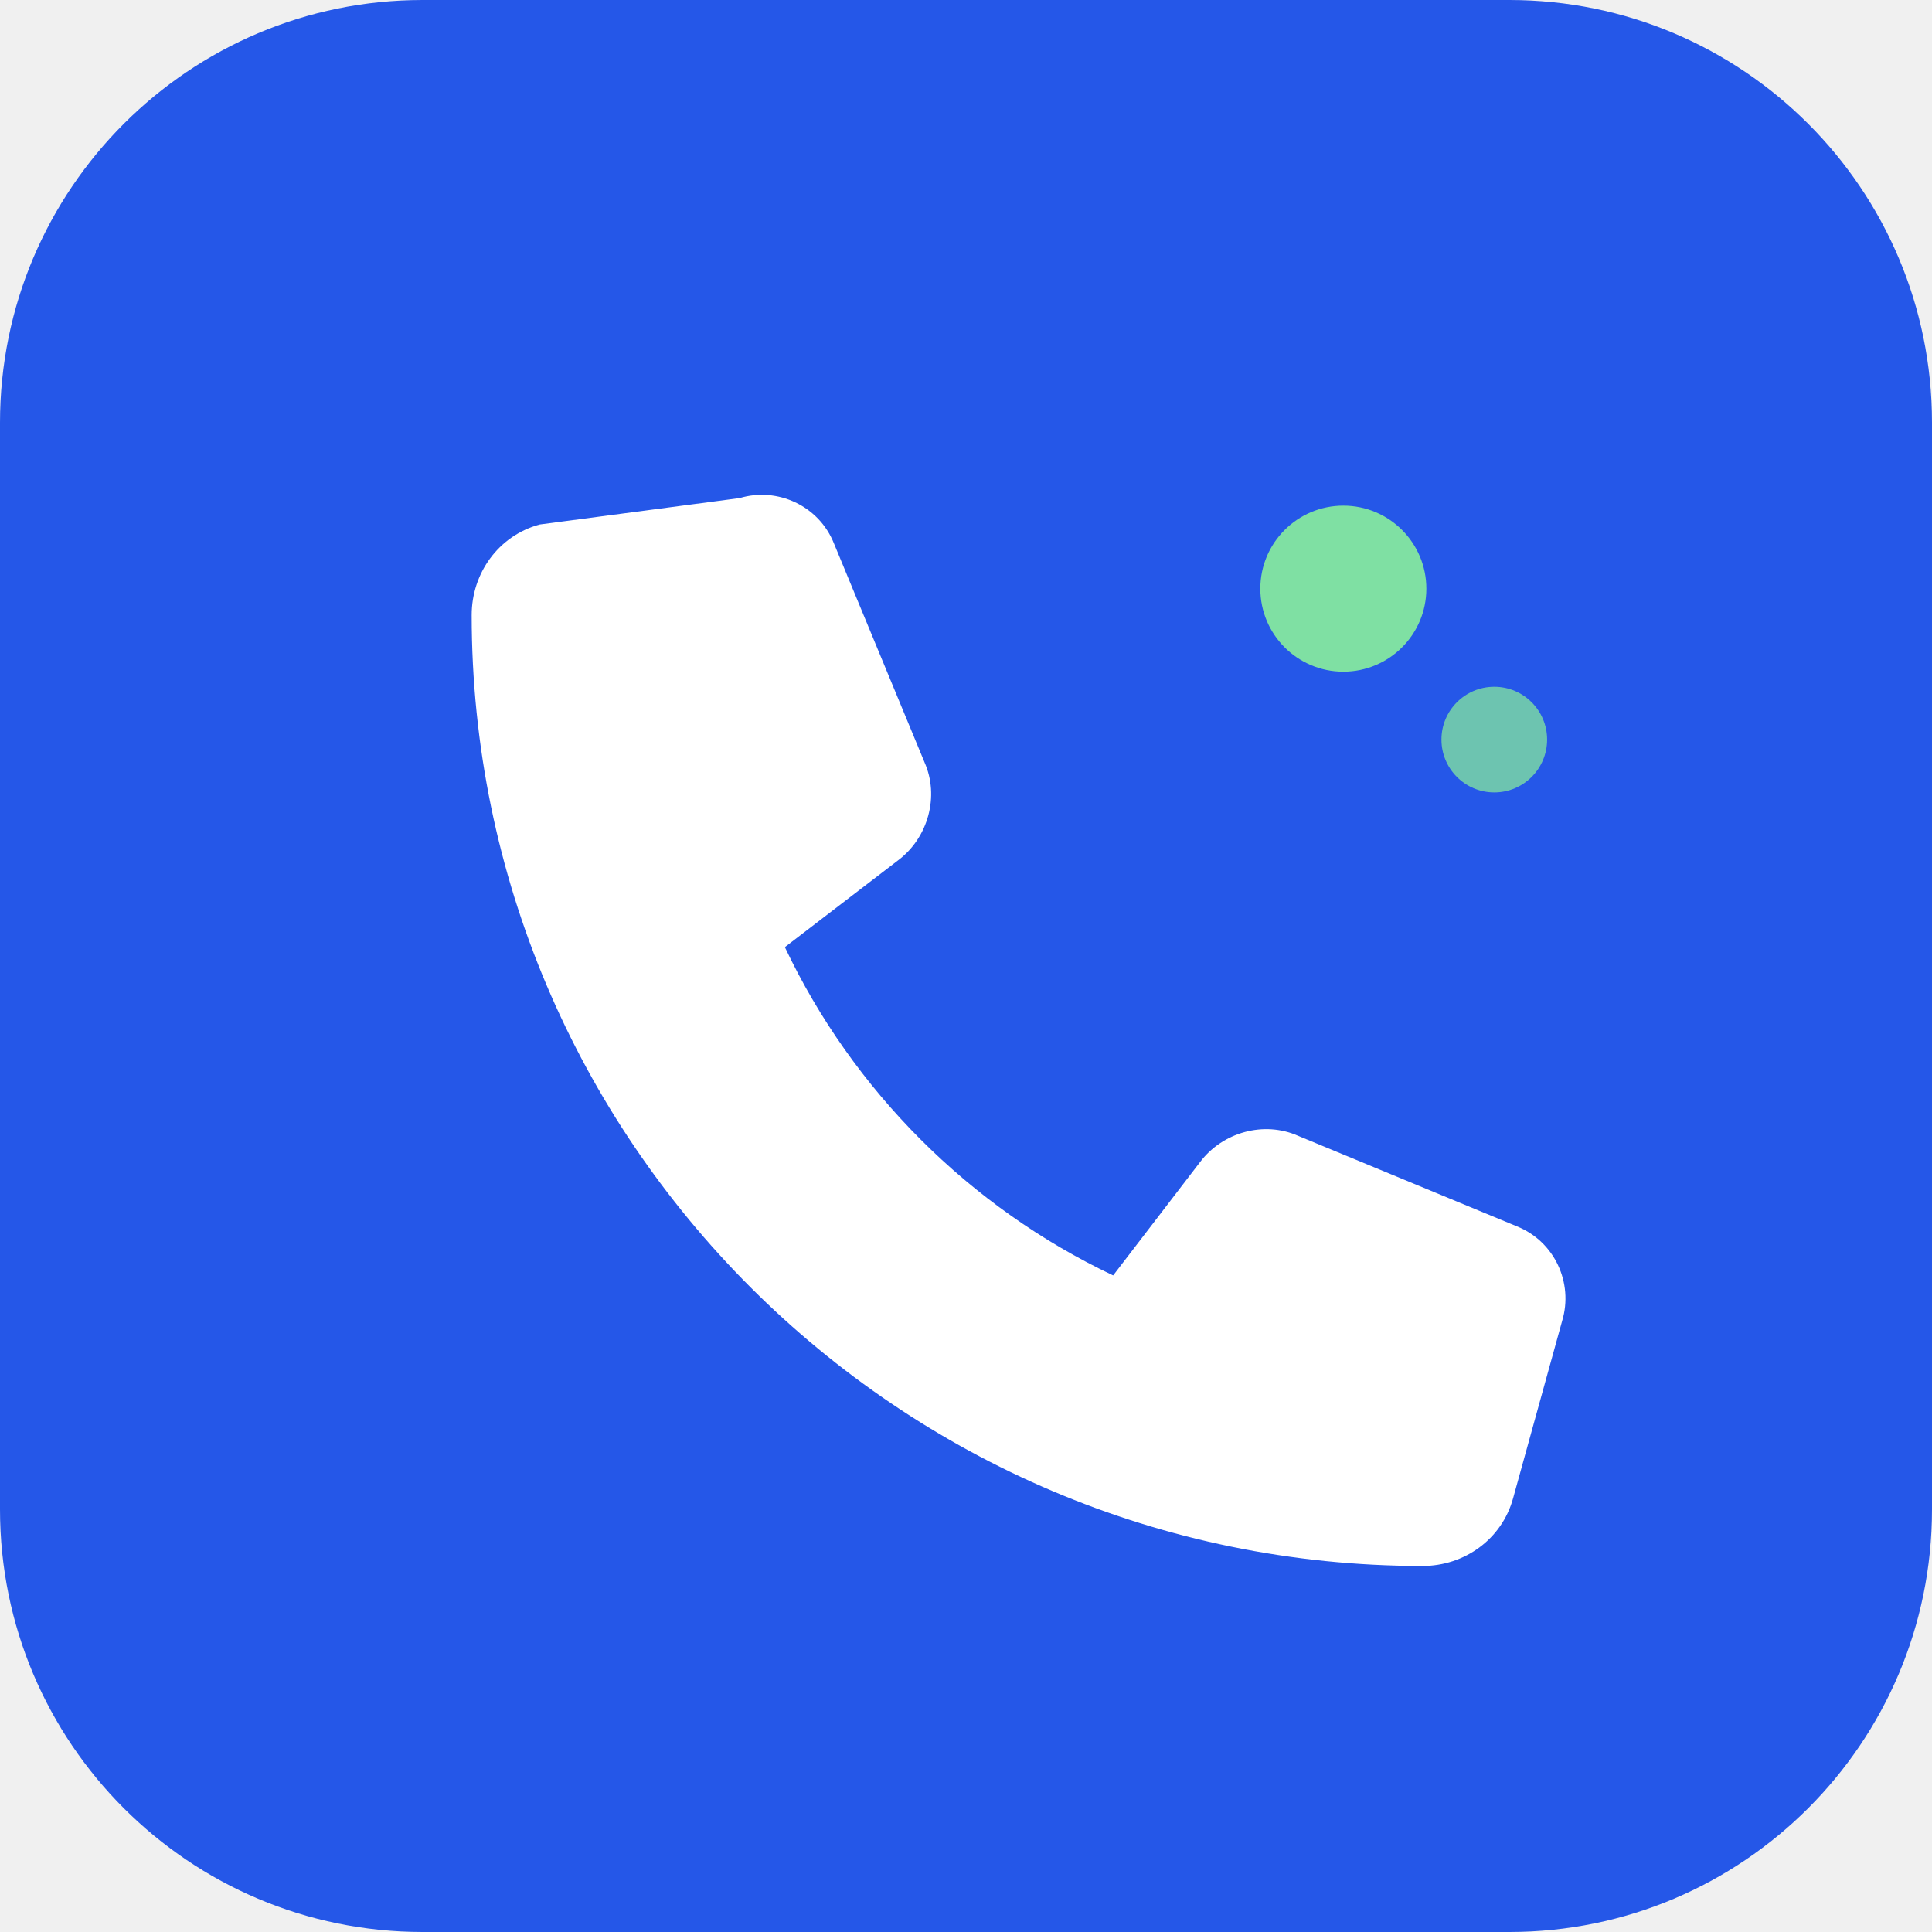
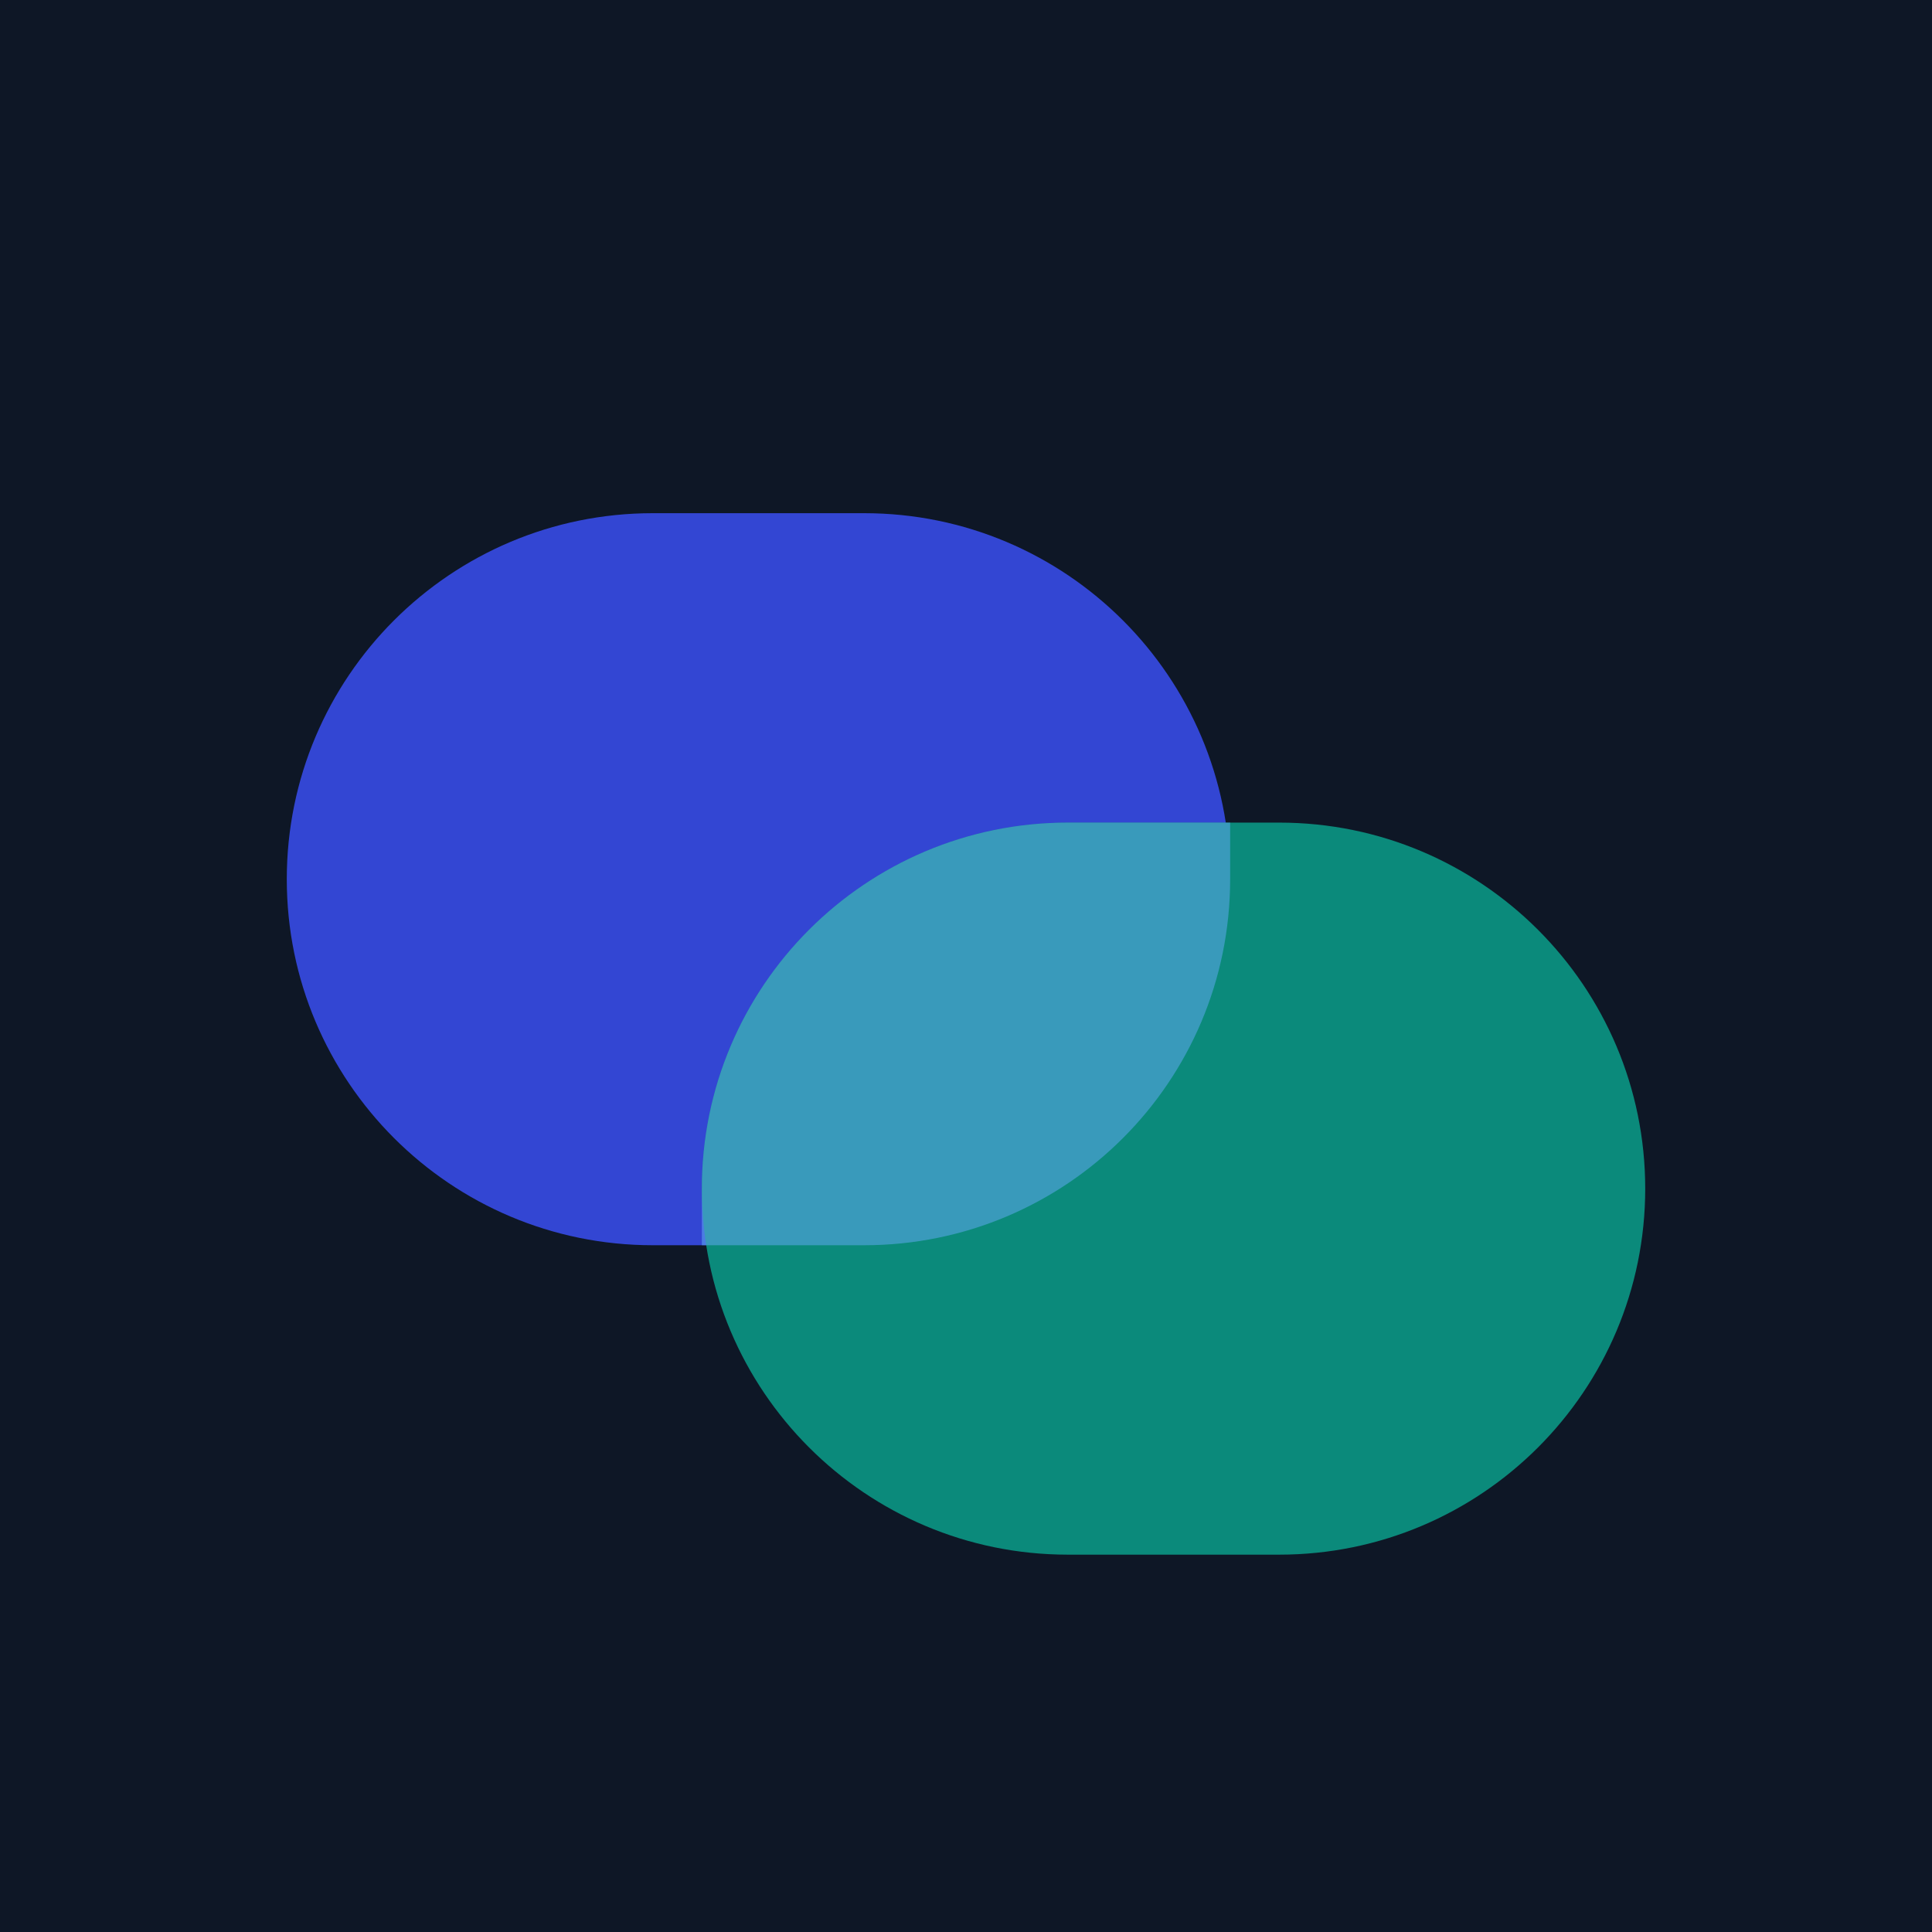
<svg xmlns="http://www.w3.org/2000/svg" viewBox="0 0 512 512">
-   <rect width="512" height="512" rx="112" fill="#2557e8" />
-   <path fill="#fff" d="M196 132c10-3 21 2 25 12l24 58c4 9 1 20-7 26l-30 23c18 38 49 69 87 87l23-30c6-8 17-11 26-7l58 24c10 4 15 15 12 25l-13 47c-3 11-13 18-24 18-139 0-252-113-252-252 0-11 7-21 18-24z" />
-   <circle cx="356" cy="156" r="22" fill="#7fe0a3" />
-   <circle cx="396" cy="196" r="14" fill="#7fe0a3" opacity=".8" />
+   <rect width="512" height="512" fill="#0e1726" />
+   <rect x="76" y="136" width="250" height="194" rx="97" fill="#3346d3" />
+   <rect x="186" y="218" width="250" height="194" rx="97" fill="#0b8a7b" />
+   <path d="M186 315c0-53.6 43.4-97 97-97h43v15c0 53.6-43.4 97-97 97h-43z" fill="#5fa8f0" opacity=".55" />
</svg>
